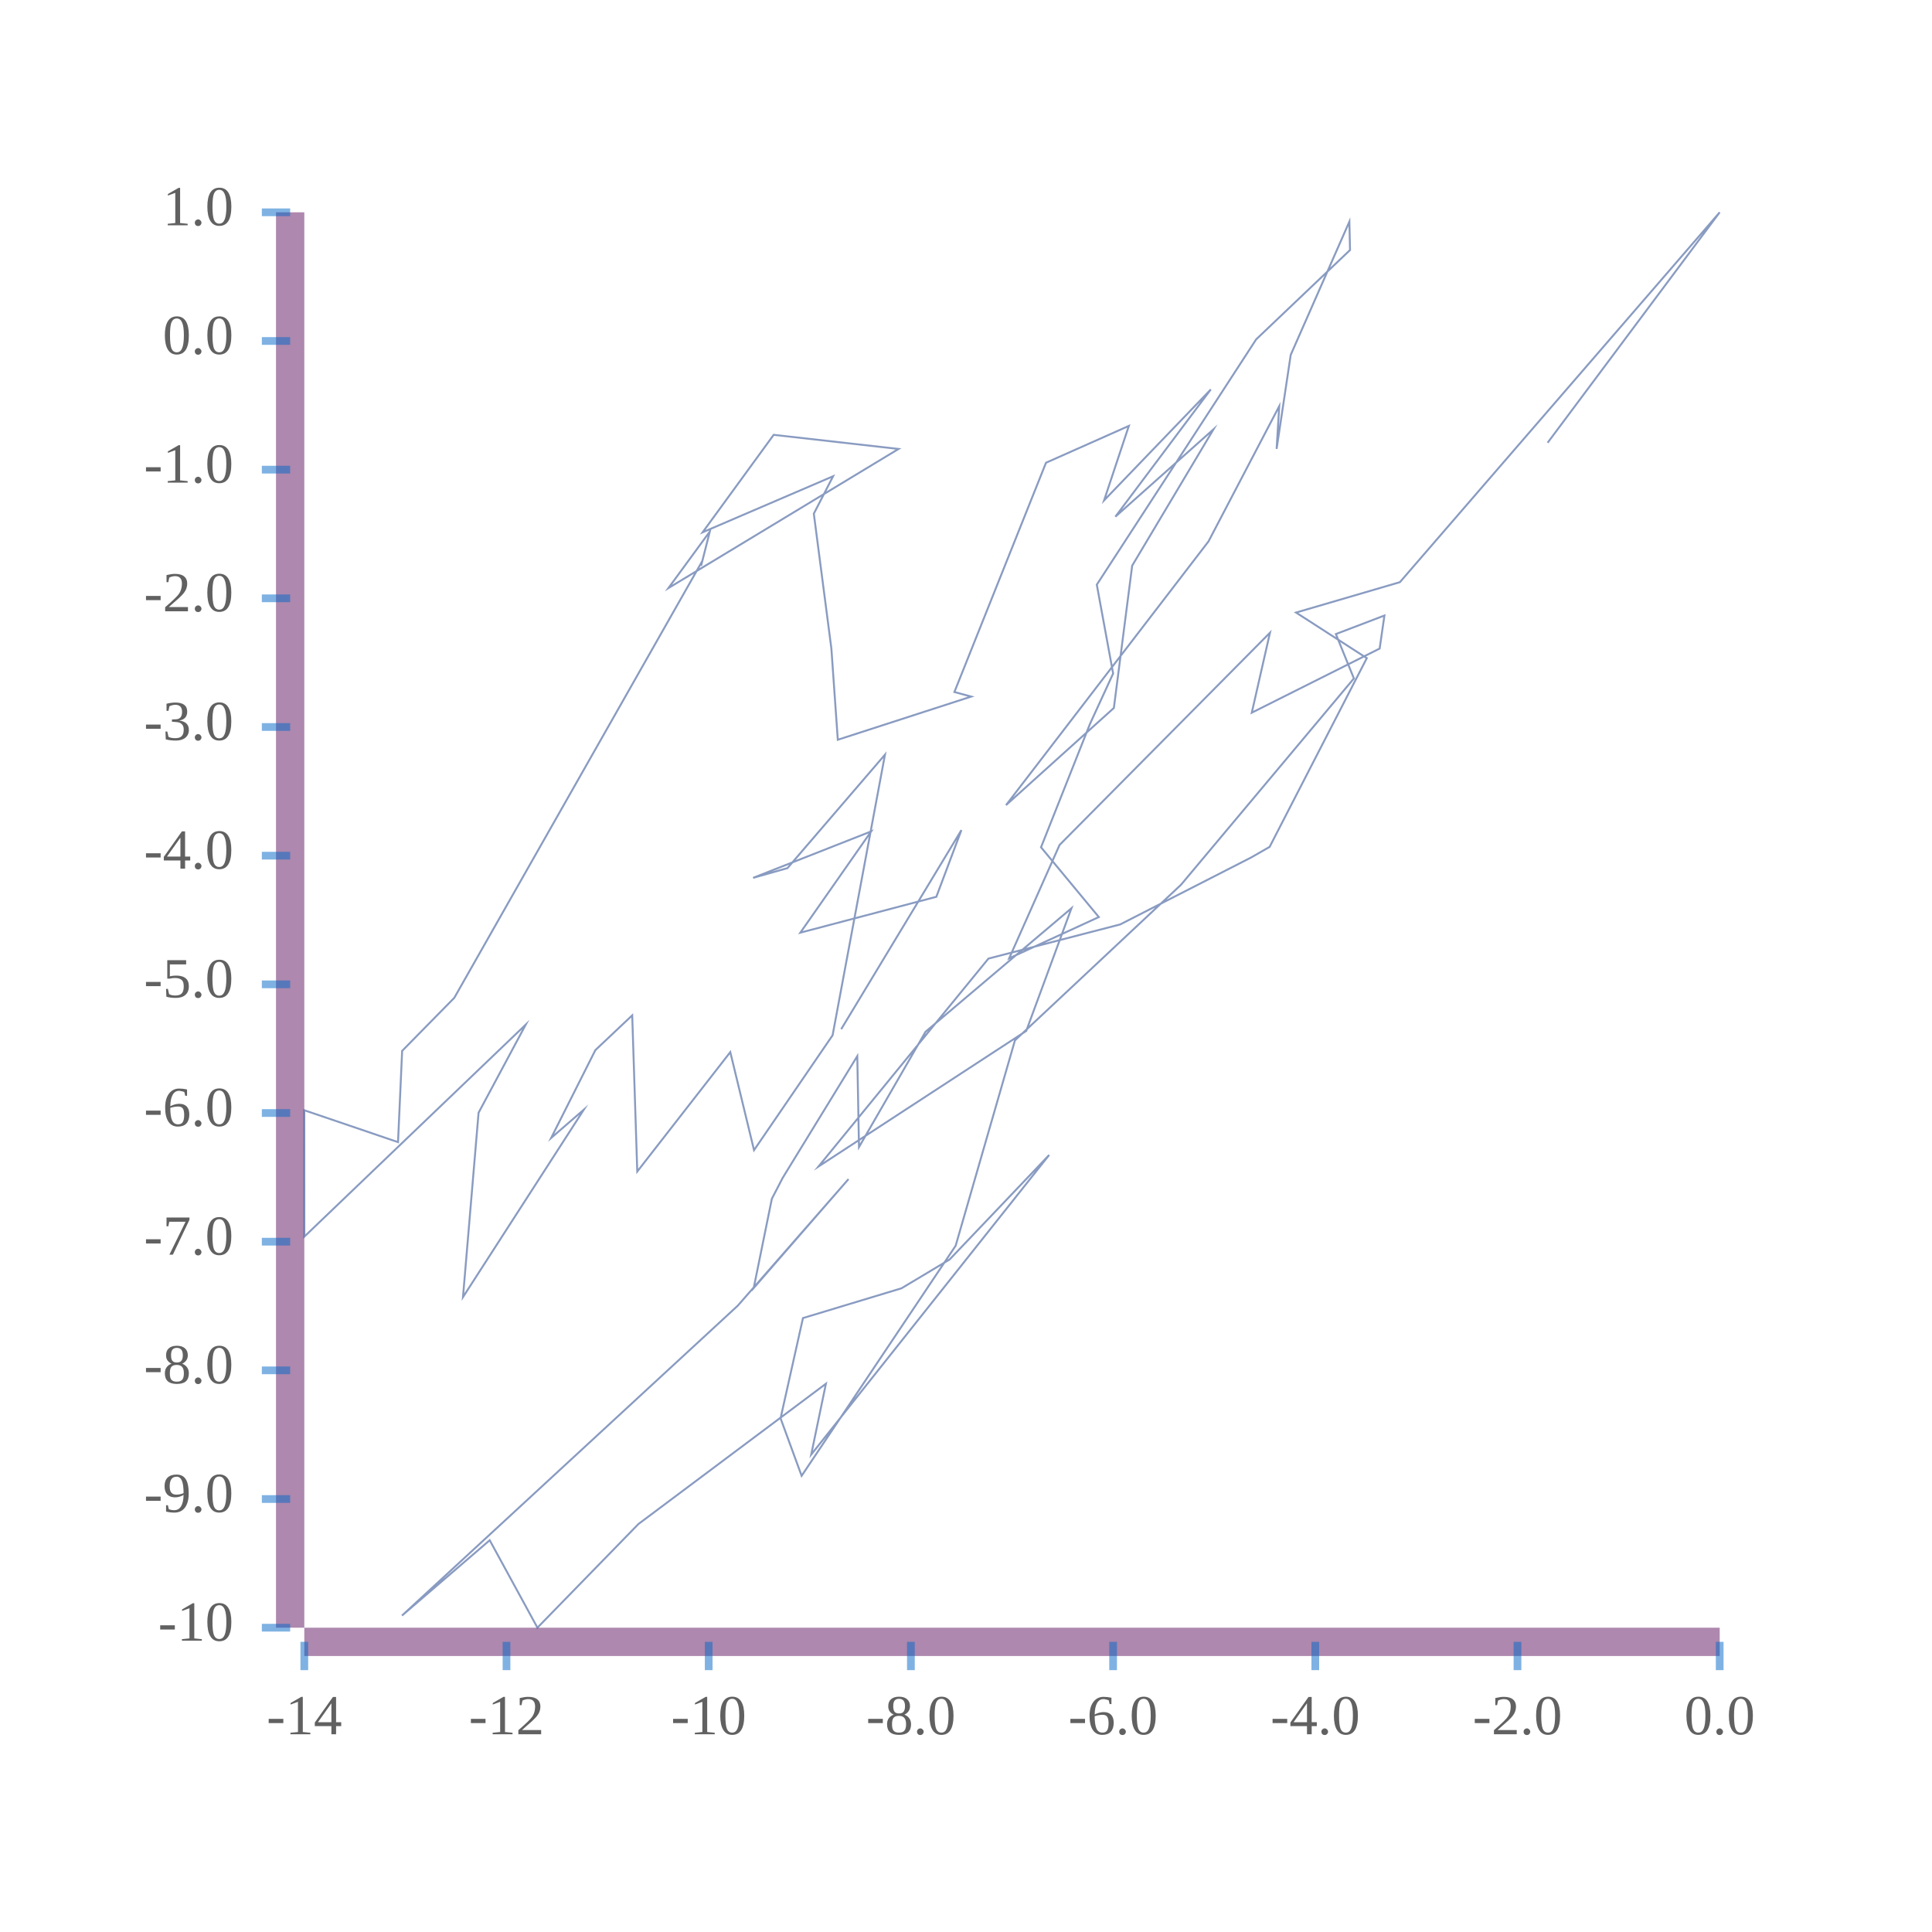
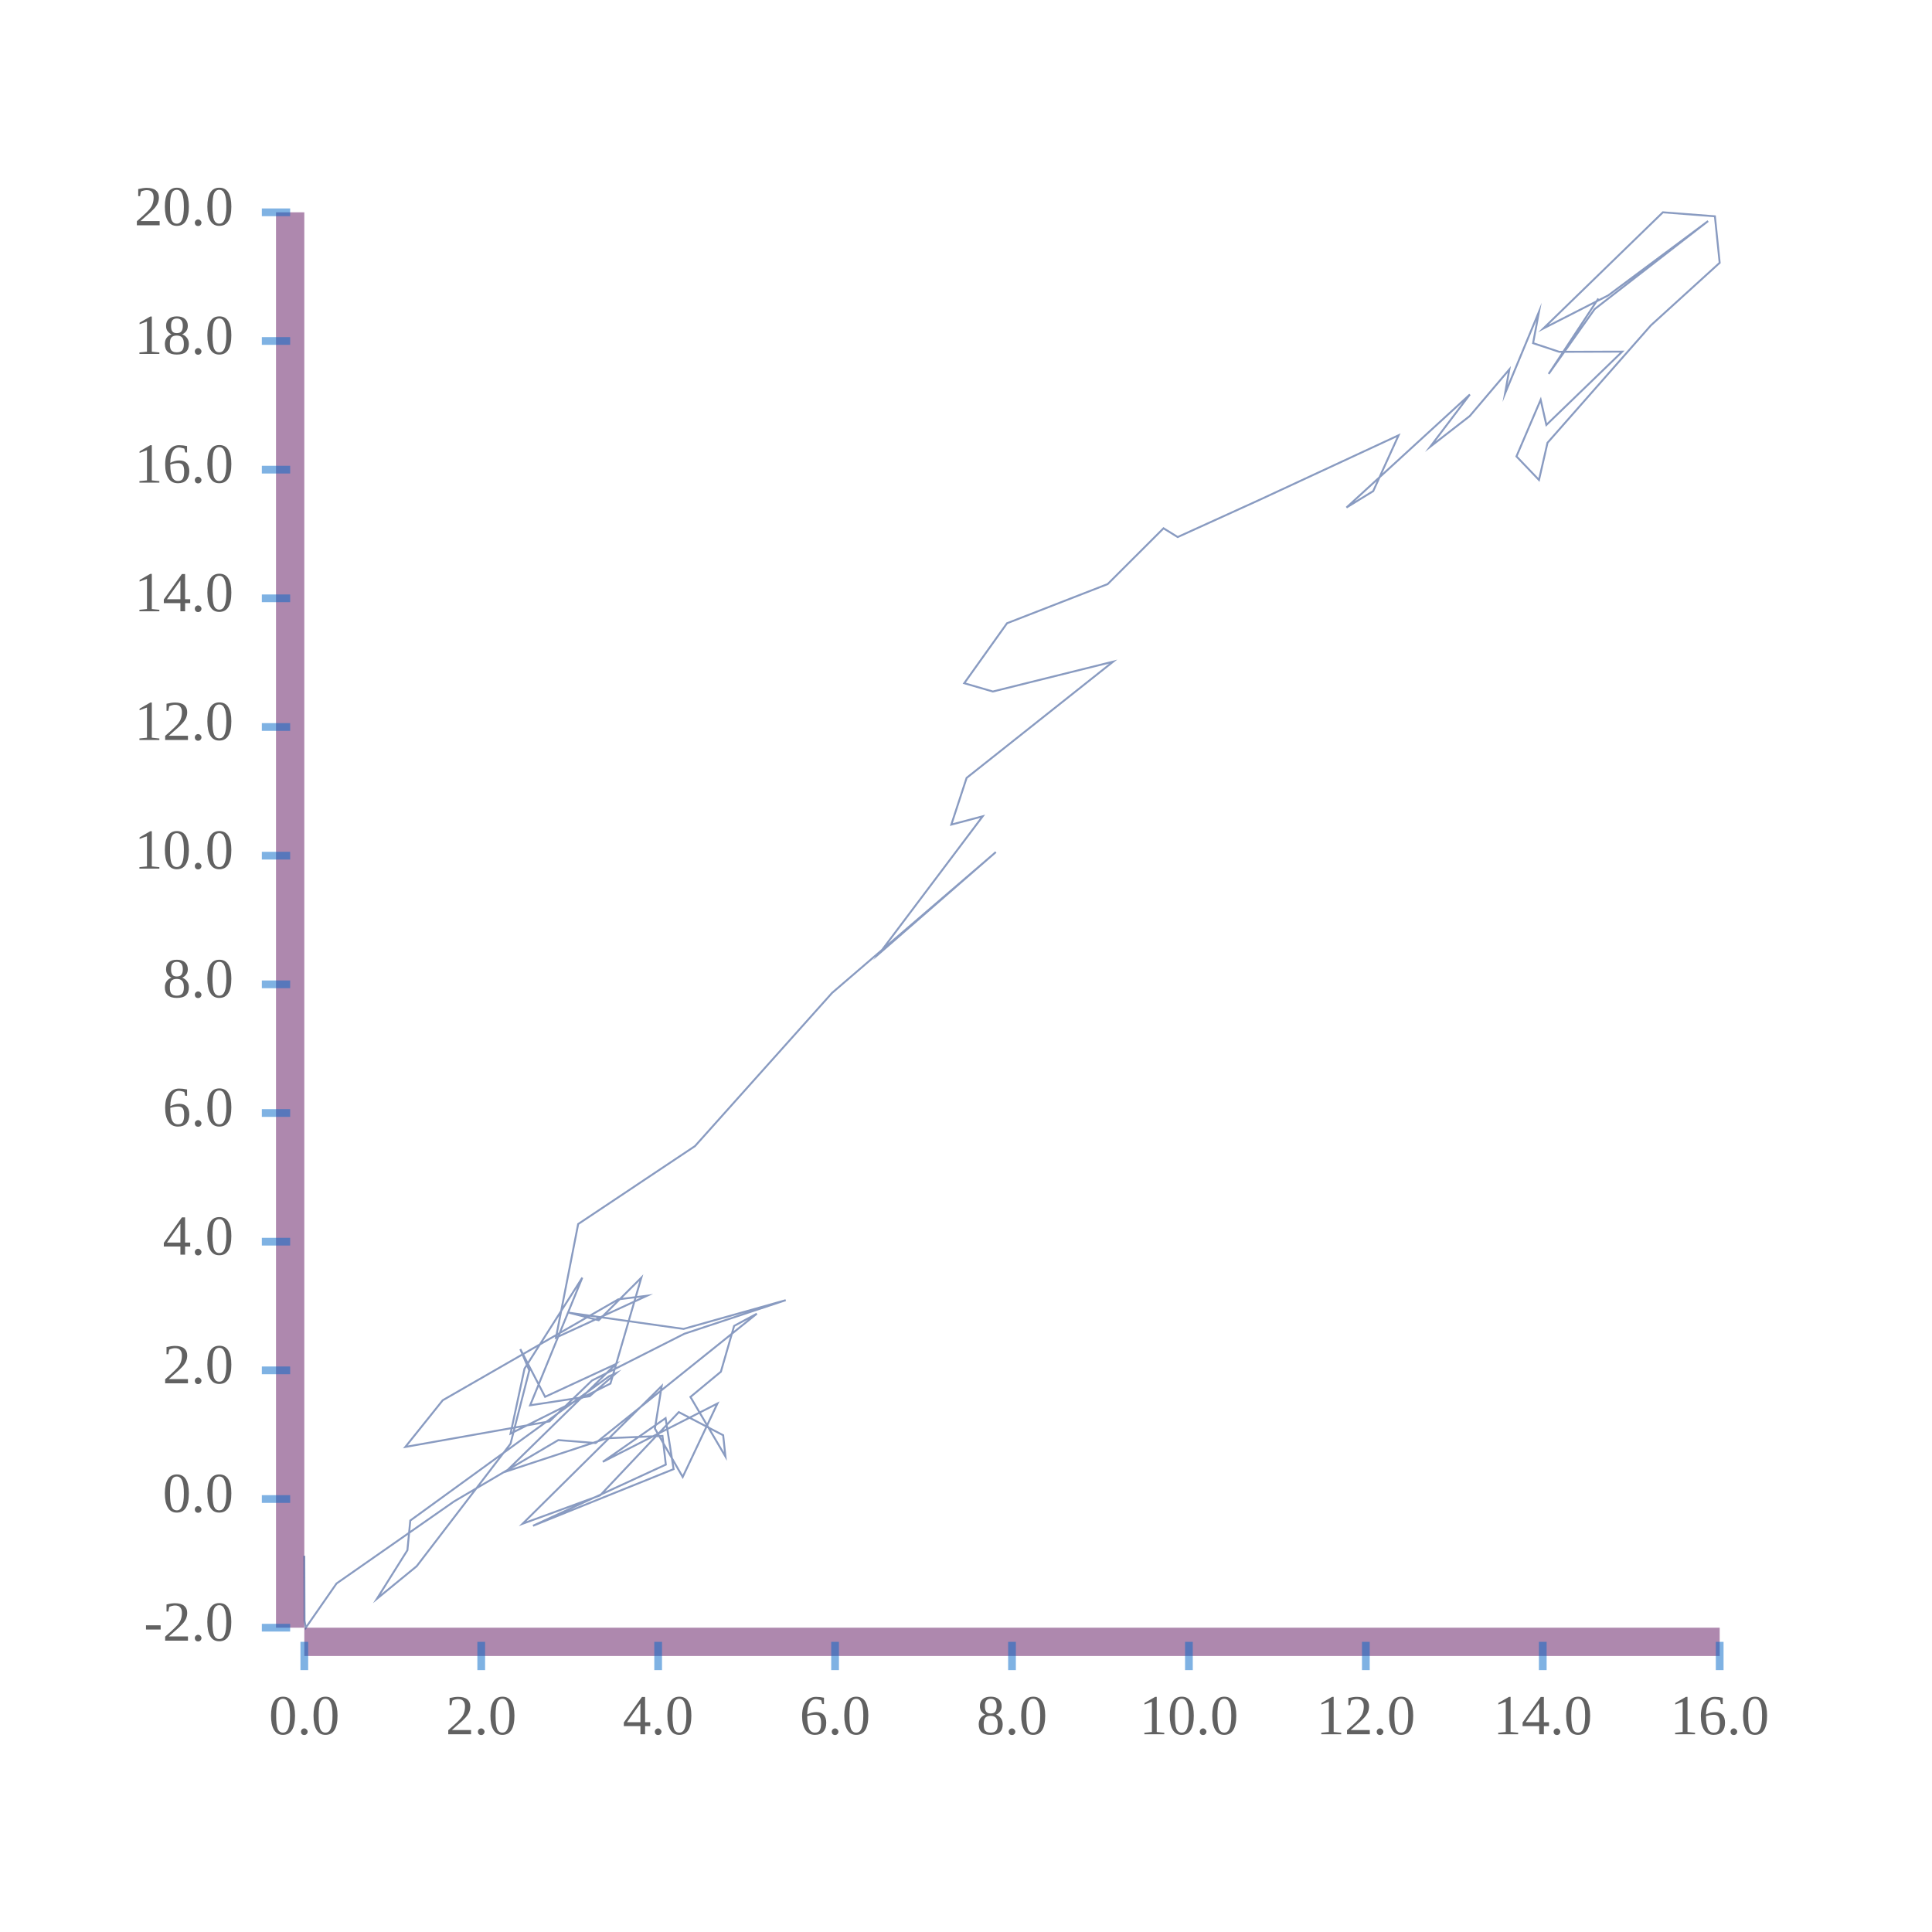
<svg xmlns="http://www.w3.org/2000/svg" height="200" stroke-opacity="1" viewBox="0 0 200 200" font-size="1" width="200" stroke="rgb(0,0,0)" version="1.1">
  <defs />
  <defs />
  <g stroke-linejoin="miter" stroke-opacity="0.0" fill-opacity="0.5" stroke="rgb(0,0,0)" stroke-width="0.0" fill="rgb(94,19,94)" stroke-linecap="butt" stroke-miterlimit="10.0">
    <path d="M 31.502,168.498 l -0,-146.52 h -2.93 l -0,146.52 Z" />
  </g>
  <defs />
  <g stroke-linejoin="miter" stroke-opacity="1.0" fill-opacity="0.7" font-size="5.861px" stroke="rgb(0,0,0)" stroke-width="0.8" fill="rgb(30,30,30)" stroke-linecap="butt" stroke-miterlimit="10.0">
-     <text dominant-baseline="middle" transform="matrix(1,0,0,1,24.1758,21.978)" stroke="none" text-anchor="end">1.0</text>
+     <text dominant-baseline="middle" transform="matrix(1,0,0,1,24.1758,21.978)" stroke="none" text-anchor="end">   20.0</text>
  </g>
  <defs />
  <g stroke-linejoin="miter" stroke-opacity="0.5" fill-opacity="0.0" stroke="rgb(0,102,200)" stroke-width="0.8" fill="rgb(0,0,0)" stroke-linecap="butt" stroke-miterlimit="10.0">
    <path d="M 27.106,21.978 h 2.93 " />
  </g>
  <defs />
  <g stroke-linejoin="miter" stroke-opacity="1.0" fill-opacity="0.7" font-size="5.861px" stroke="rgb(0,0,0)" stroke-width="0.8" fill="rgb(30,30,30)" stroke-linecap="butt" stroke-miterlimit="10.0">
-     <text dominant-baseline="middle" transform="matrix(1,0,0,1,24.1758,35.298)" stroke="none" text-anchor="end">0.0</text>
+     <text dominant-baseline="middle" transform="matrix(1,0,0,1,24.1758,35.298)" stroke="none" text-anchor="end">   18.0</text>
  </g>
  <defs />
  <g stroke-linejoin="miter" stroke-opacity="0.5" fill-opacity="0.0" stroke="rgb(0,102,200)" stroke-width="0.8" fill="rgb(0,0,0)" stroke-linecap="butt" stroke-miterlimit="10.0">
    <path d="M 27.106,35.298 h 2.93 " />
  </g>
  <defs />
  <g stroke-linejoin="miter" stroke-opacity="1.0" fill-opacity="0.7" font-size="5.861px" stroke="rgb(0,0,0)" stroke-width="0.8" fill="rgb(30,30,30)" stroke-linecap="butt" stroke-miterlimit="10.0">
-     <text dominant-baseline="middle" transform="matrix(1,0,0,1,24.1758,48.618)" stroke="none" text-anchor="end">-1.0</text>
+     <text dominant-baseline="middle" transform="matrix(1,0,0,1,24.1758,48.618)" stroke="none" text-anchor="end">   16.0</text>
  </g>
  <defs />
  <g stroke-linejoin="miter" stroke-opacity="0.5" fill-opacity="0.0" stroke="rgb(0,102,200)" stroke-width="0.8" fill="rgb(0,0,0)" stroke-linecap="butt" stroke-miterlimit="10.0">
    <path d="M 27.106,48.618 h 2.93 " />
  </g>
  <defs />
  <g stroke-linejoin="miter" stroke-opacity="1.0" fill-opacity="0.7" font-size="5.861px" stroke="rgb(0,0,0)" stroke-width="0.8" fill="rgb(30,30,30)" stroke-linecap="butt" stroke-miterlimit="10.0">
-     <text dominant-baseline="middle" transform="matrix(1,0,0,1,24.1758,61.9381)" stroke="none" text-anchor="end">-2.0</text>
+     <text dominant-baseline="middle" transform="matrix(1,0,0,1,24.1758,61.9381)" stroke="none" text-anchor="end">   14.0</text>
  </g>
  <defs />
  <g stroke-linejoin="miter" stroke-opacity="0.5" fill-opacity="0.0" stroke="rgb(0,102,200)" stroke-width="0.8" fill="rgb(0,0,0)" stroke-linecap="butt" stroke-miterlimit="10.0">
    <path d="M 27.106,61.938 h 2.93 " />
  </g>
  <defs />
  <g stroke-linejoin="miter" stroke-opacity="1.0" fill-opacity="0.7" font-size="5.861px" stroke="rgb(0,0,0)" stroke-width="0.8" fill="rgb(30,30,30)" stroke-linecap="butt" stroke-miterlimit="10.0">
-     <text dominant-baseline="middle" transform="matrix(1,0,0,1,24.1758,75.2581)" stroke="none" text-anchor="end">-3.0</text>
+     <text dominant-baseline="middle" transform="matrix(1,0,0,1,24.1758,75.2581)" stroke="none" text-anchor="end">   12.0</text>
  </g>
  <defs />
  <g stroke-linejoin="miter" stroke-opacity="0.5" fill-opacity="0.0" stroke="rgb(0,102,200)" stroke-width="0.8" fill="rgb(0,0,0)" stroke-linecap="butt" stroke-miterlimit="10.0">
    <path d="M 27.106,75.258 h 2.93 " />
  </g>
  <defs />
  <g stroke-linejoin="miter" stroke-opacity="1.0" fill-opacity="0.7" font-size="5.861px" stroke="rgb(0,0,0)" stroke-width="0.8" fill="rgb(30,30,30)" stroke-linecap="butt" stroke-miterlimit="10.0">
-     <text dominant-baseline="middle" transform="matrix(1,0,0,1,24.1758,88.5781)" stroke="none" text-anchor="end">-4.0</text>
+     <text dominant-baseline="middle" transform="matrix(1,0,0,1,24.1758,88.5781)" stroke="none" text-anchor="end">   10.0</text>
  </g>
  <defs />
  <g stroke-linejoin="miter" stroke-opacity="0.5" fill-opacity="0.0" stroke="rgb(0,102,200)" stroke-width="0.8" fill="rgb(0,0,0)" stroke-linecap="butt" stroke-miterlimit="10.0">
    <path d="M 27.106,88.578 h 2.93 " />
  </g>
  <defs />
  <g stroke-linejoin="miter" stroke-opacity="1.0" fill-opacity="0.7" font-size="5.861px" stroke="rgb(0,0,0)" stroke-width="0.8" fill="rgb(30,30,30)" stroke-linecap="butt" stroke-miterlimit="10.0">
-     <text dominant-baseline="middle" transform="matrix(1,0,0,1,24.1758,101.8981)" stroke="none" text-anchor="end">-5.0</text>
+     <text dominant-baseline="middle" transform="matrix(1,0,0,1,24.1758,101.8981)" stroke="none" text-anchor="end">    8.0</text>
  </g>
  <defs />
  <g stroke-linejoin="miter" stroke-opacity="0.5" fill-opacity="0.0" stroke="rgb(0,102,200)" stroke-width="0.8" fill="rgb(0,0,0)" stroke-linecap="butt" stroke-miterlimit="10.0">
    <path d="M 27.106,101.898 h 2.93 " />
  </g>
  <defs />
  <g stroke-linejoin="miter" stroke-opacity="1.0" fill-opacity="0.7" font-size="5.861px" stroke="rgb(0,0,0)" stroke-width="0.8" fill="rgb(30,30,30)" stroke-linecap="butt" stroke-miterlimit="10.0">
-     <text dominant-baseline="middle" transform="matrix(1,0,0,1,24.1758,115.2181)" stroke="none" text-anchor="end">-6.0</text>
+     <text dominant-baseline="middle" transform="matrix(1,0,0,1,24.1758,115.2181)" stroke="none" text-anchor="end">    6.0</text>
  </g>
  <defs />
  <g stroke-linejoin="miter" stroke-opacity="0.5" fill-opacity="0.0" stroke="rgb(0,102,200)" stroke-width="0.8" fill="rgb(0,0,0)" stroke-linecap="butt" stroke-miterlimit="10.0">
    <path d="M 27.106,115.218 h 2.93 " />
  </g>
  <defs />
  <g stroke-linejoin="miter" stroke-opacity="1.0" fill-opacity="0.7" font-size="5.861px" stroke="rgb(0,0,0)" stroke-width="0.8" fill="rgb(30,30,30)" stroke-linecap="butt" stroke-miterlimit="10.0">
-     <text dominant-baseline="middle" transform="matrix(1,0,0,1,24.1758,128.5381)" stroke="none" text-anchor="end">-7.0</text>
+     <text dominant-baseline="middle" transform="matrix(1,0,0,1,24.1758,128.5381)" stroke="none" text-anchor="end">    4.0</text>
  </g>
  <defs />
  <g stroke-linejoin="miter" stroke-opacity="0.5" fill-opacity="0.0" stroke="rgb(0,102,200)" stroke-width="0.8" fill="rgb(0,0,0)" stroke-linecap="butt" stroke-miterlimit="10.0">
    <path d="M 27.106,128.538 h 2.93 " />
  </g>
  <defs />
  <g stroke-linejoin="miter" stroke-opacity="1.0" fill-opacity="0.7" font-size="5.861px" stroke="rgb(0,0,0)" stroke-width="0.8" fill="rgb(30,30,30)" stroke-linecap="butt" stroke-miterlimit="10.0">
-     <text dominant-baseline="middle" transform="matrix(1,0,0,1,24.1758,141.8581)" stroke="none" text-anchor="end">-8.0</text>
+     <text dominant-baseline="middle" transform="matrix(1,0,0,1,24.1758,141.8581)" stroke="none" text-anchor="end">    2.0</text>
  </g>
  <defs />
  <g stroke-linejoin="miter" stroke-opacity="0.5" fill-opacity="0.0" stroke="rgb(0,102,200)" stroke-width="0.8" fill="rgb(0,0,0)" stroke-linecap="butt" stroke-miterlimit="10.0">
    <path d="M 27.106,141.858 h 2.93 " />
  </g>
  <defs />
  <g stroke-linejoin="miter" stroke-opacity="1.0" fill-opacity="0.7" font-size="5.861px" stroke="rgb(0,0,0)" stroke-width="0.8" fill="rgb(30,30,30)" stroke-linecap="butt" stroke-miterlimit="10.0">
-     <text dominant-baseline="middle" transform="matrix(1,0,0,1,24.1758,155.1782)" stroke="none" text-anchor="end">-9.0</text>
+     <text dominant-baseline="middle" transform="matrix(1,0,0,1,24.1758,155.1782)" stroke="none" text-anchor="end">    0.0</text>
  </g>
  <defs />
  <g stroke-linejoin="miter" stroke-opacity="0.5" fill-opacity="0.0" stroke="rgb(0,102,200)" stroke-width="0.8" fill="rgb(0,0,0)" stroke-linecap="butt" stroke-miterlimit="10.0">
    <path d="M 27.106,155.178 h 2.93 " />
  </g>
  <defs />
  <g stroke-linejoin="miter" stroke-opacity="1.0" fill-opacity="0.7" font-size="5.861px" stroke="rgb(0,0,0)" stroke-width="0.8" fill="rgb(30,30,30)" stroke-linecap="butt" stroke-miterlimit="10.0">
-     <text dominant-baseline="middle" transform="matrix(1,0,0,1,24.1758,168.4982)" stroke="none" text-anchor="end">-10</text>
+     <text dominant-baseline="middle" transform="matrix(1,0,0,1,24.1758,168.4982)" stroke="none" text-anchor="end">   -2.0</text>
  </g>
  <defs />
  <g stroke-linejoin="miter" stroke-opacity="0.5" fill-opacity="0.0" stroke="rgb(0,102,200)" stroke-width="0.8" fill="rgb(0,0,0)" stroke-linecap="butt" stroke-miterlimit="10.0">
    <path d="M 27.106,168.498 h 2.93 " />
  </g>
  <defs />
  <g stroke-linejoin="miter" stroke-opacity="0.0" fill-opacity="0.5" stroke="rgb(0,0,0)" stroke-width="0.0" fill="rgb(94,19,94)" stroke-linecap="butt" stroke-miterlimit="10.0">
    <path d="M 178.022,171.429 l -0,-2.93 h -146.52 l -0,2.93 Z" />
  </g>
  <defs />
  <g stroke-linejoin="miter" stroke-opacity="1.0" fill-opacity="0.7" font-size="5.861px" stroke="rgb(0,0,0)" stroke-width="0.8" fill="rgb(30,30,30)" stroke-linecap="butt" stroke-miterlimit="10.0">
-     <text dominant-baseline="text-before-edge" transform="matrix(1,0,0,1,178.022,175.8242)" stroke="none" text-anchor="middle">0.0</text>
+     <text dominant-baseline="text-before-edge" transform="matrix(1,0,0,1,178.022,175.8242)" stroke="none" text-anchor="middle">   16.0</text>
  </g>
  <defs />
  <g stroke-linejoin="miter" stroke-opacity="0.5" fill-opacity="0.0" stroke="rgb(0,102,200)" stroke-width="0.8" fill="rgb(0,0,0)" stroke-linecap="butt" stroke-miterlimit="10.0">
    <path d="M 178.022,169.963 v 2.93 " />
  </g>
  <defs />
  <g stroke-linejoin="miter" stroke-opacity="1.0" fill-opacity="0.7" font-size="5.861px" stroke="rgb(0,0,0)" stroke-width="0.8" fill="rgb(30,30,30)" stroke-linecap="butt" stroke-miterlimit="10.0">
-     <text dominant-baseline="text-before-edge" transform="matrix(1,0,0,1,157.0905,175.8242)" stroke="none" text-anchor="middle">-2.0</text>
+     <text dominant-baseline="text-before-edge" transform="matrix(1,0,0,1,159.707,175.8242)" stroke="none" text-anchor="middle">   14.0</text>
  </g>
  <defs />
  <g stroke-linejoin="miter" stroke-opacity="0.5" fill-opacity="0.0" stroke="rgb(0,102,200)" stroke-width="0.8" fill="rgb(0,0,0)" stroke-linecap="butt" stroke-miterlimit="10.0">
-     <path d="M 157.09,169.963 v 2.93 " />
+     <path d="M 159.707,169.963 v 2.93 " />
  </g>
  <defs />
  <g stroke-linejoin="miter" stroke-opacity="1.0" fill-opacity="0.7" font-size="5.861px" stroke="rgb(0,0,0)" stroke-width="0.8" fill="rgb(30,30,30)" stroke-linecap="butt" stroke-miterlimit="10.0">
-     <text dominant-baseline="text-before-edge" transform="matrix(1,0,0,1,136.1591,175.8242)" stroke="none" text-anchor="middle">-4.0</text>
+     <text dominant-baseline="text-before-edge" transform="matrix(1,0,0,1,141.3919,175.8242)" stroke="none" text-anchor="middle">   12.0</text>
  </g>
  <defs />
  <g stroke-linejoin="miter" stroke-opacity="0.5" fill-opacity="0.0" stroke="rgb(0,102,200)" stroke-width="0.8" fill="rgb(0,0,0)" stroke-linecap="butt" stroke-miterlimit="10.0">
-     <path d="M 136.159,169.963 v 2.93 " />
+     <path d="M 141.392,169.963 v 2.93 " />
  </g>
  <defs />
  <g stroke-linejoin="miter" stroke-opacity="1.0" fill-opacity="0.7" font-size="5.861px" stroke="rgb(0,0,0)" stroke-width="0.8" fill="rgb(30,30,30)" stroke-linecap="butt" stroke-miterlimit="10.0">
-     <text dominant-baseline="text-before-edge" transform="matrix(1,0,0,1,115.2276,175.8242)" stroke="none" text-anchor="middle">-6.0</text>
+     <text dominant-baseline="text-before-edge" transform="matrix(1,0,0,1,123.0769,175.8242)" stroke="none" text-anchor="middle">   10.0</text>
  </g>
  <defs />
  <g stroke-linejoin="miter" stroke-opacity="0.5" fill-opacity="0.0" stroke="rgb(0,102,200)" stroke-width="0.8" fill="rgb(0,0,0)" stroke-linecap="butt" stroke-miterlimit="10.0">
-     <path d="M 115.228,169.963 v 2.93 " />
+     <path d="M 123.077,169.963 v 2.93 " />
  </g>
  <defs />
  <g stroke-linejoin="miter" stroke-opacity="1.0" fill-opacity="0.7" font-size="5.861px" stroke="rgb(0,0,0)" stroke-width="0.8" fill="rgb(30,30,30)" stroke-linecap="butt" stroke-miterlimit="10.0">
-     <text dominant-baseline="text-before-edge" transform="matrix(1,0,0,1,94.2962,175.8242)" stroke="none" text-anchor="middle">-8.0</text>
+     <text dominant-baseline="text-before-edge" transform="matrix(1,0,0,1,104.7619,175.8242)" stroke="none" text-anchor="middle">    8.0</text>
  </g>
  <defs />
  <g stroke-linejoin="miter" stroke-opacity="0.5" fill-opacity="0.0" stroke="rgb(0,102,200)" stroke-width="0.8" fill="rgb(0,0,0)" stroke-linecap="butt" stroke-miterlimit="10.0">
-     <path d="M 94.296,169.963 v 2.93 " />
+     <path d="M 104.762,169.963 v 2.93 " />
  </g>
  <defs />
  <g stroke-linejoin="miter" stroke-opacity="1.0" fill-opacity="0.7" font-size="5.861px" stroke="rgb(0,0,0)" stroke-width="0.8" fill="rgb(30,30,30)" stroke-linecap="butt" stroke-miterlimit="10.0">
-     <text dominant-baseline="text-before-edge" transform="matrix(1,0,0,1,73.3647,175.8242)" stroke="none" text-anchor="middle">-10</text>
+     <text dominant-baseline="text-before-edge" transform="matrix(1,0,0,1,86.4469,175.8242)" stroke="none" text-anchor="middle">    6.0</text>
  </g>
  <defs />
  <g stroke-linejoin="miter" stroke-opacity="0.5" fill-opacity="0.0" stroke="rgb(0,102,200)" stroke-width="0.8" fill="rgb(0,0,0)" stroke-linecap="butt" stroke-miterlimit="10.0">
-     <path d="M 73.365,169.963 v 2.93 " />
+     <path d="M 86.447,169.963 v 2.93 " />
  </g>
  <defs />
  <g stroke-linejoin="miter" stroke-opacity="1.0" fill-opacity="0.7" font-size="5.861px" stroke="rgb(0,0,0)" stroke-width="0.8" fill="rgb(30,30,30)" stroke-linecap="butt" stroke-miterlimit="10.0">
-     <text dominant-baseline="text-before-edge" transform="matrix(1,0,0,1,52.4333,175.8242)" stroke="none" text-anchor="middle">-12</text>
+     <text dominant-baseline="text-before-edge" transform="matrix(1,0,0,1,68.1319,175.8242)" stroke="none" text-anchor="middle">    4.0</text>
  </g>
  <defs />
  <g stroke-linejoin="miter" stroke-opacity="0.5" fill-opacity="0.0" stroke="rgb(0,102,200)" stroke-width="0.8" fill="rgb(0,0,0)" stroke-linecap="butt" stroke-miterlimit="10.0">
-     <path d="M 52.433,169.963 v 2.93 " />
+     <path d="M 68.132,169.963 v 2.93 " />
  </g>
  <defs />
  <g stroke-linejoin="miter" stroke-opacity="1.0" fill-opacity="0.7" font-size="5.861px" stroke="rgb(0,0,0)" stroke-width="0.8" fill="rgb(30,30,30)" stroke-linecap="butt" stroke-miterlimit="10.0">
-     <text dominant-baseline="text-before-edge" transform="matrix(1,0,0,1,31.5018,175.8242)" stroke="none" text-anchor="middle">-14</text>
+     <text dominant-baseline="text-before-edge" transform="matrix(1,0,0,1,49.8168,175.8242)" stroke="none" text-anchor="middle">    2.0</text>
+   </g>
+   <defs />
+   <g stroke-linejoin="miter" stroke-opacity="0.5" fill-opacity="0.0" stroke="rgb(0,102,200)" stroke-width="0.8" fill="rgb(0,0,0)" stroke-linecap="butt" stroke-miterlimit="10.0">
+     <path d="M 49.817,169.963 v 2.93 " />
+   </g>
+   <defs />
+   <g stroke-linejoin="miter" stroke-opacity="1.0" fill-opacity="0.7" font-size="5.861px" stroke="rgb(0,0,0)" stroke-width="0.8" fill="rgb(30,30,30)" stroke-linecap="butt" stroke-miterlimit="10.0">
+     <text dominant-baseline="text-before-edge" transform="matrix(1,0,0,1,31.5018,175.8242)" stroke="none" text-anchor="middle">    0.0</text>
  </g>
  <defs />
  <g stroke-linejoin="miter" stroke-opacity="0.5" fill-opacity="0.0" stroke="rgb(0,102,200)" stroke-width="0.8" fill="rgb(0,0,0)" stroke-linecap="butt" stroke-miterlimit="10.0">
    <path d="M 31.502,169.963 v 2.93 " />
  </g>
  <defs />
  <g stroke-linejoin="miter" stroke-opacity="0.6" fill-opacity="0.0" stroke="rgb(59,89,152)" stroke-width="0.2" fill="rgb(0,0,0)" stroke-linecap="butt" stroke-miterlimit="10.0">
-     <path d="M 160.209,45.833 l 17.813,-23.855 l -33.106,38.289 l -10.75,3.144 l 7.325,4.721 l -10.06,19.537 l -1.923,1.103 l -13.545,6.924 l -13.642,3.538 l -17.591,21.522 l 21.506,-14.034 l 4.68,-12.701 l -15.107,12.789 l -6.887,11.937 l -0.176,-9.416 l -7.724,12.604 l -1.12,2.163 l -1.88,9.242 l 9.815,-11.28 l -11.461,13.1 l -34.764,32.085 l 9.082,-7.8 l 4.941,9.052 l 10.453,-10.729 l 19.411,-14.526 l -1.523,7.334 l 24.634,-31.013 l -10.308,10.82 l -4.981,2.982 l -10.198,3.081 l -2.32,10.377 l 2.181,5.954 l 15.944,-23.82 l 6.139,-21.258 l 17.189,-16.107 l 17.898,-21.36 l -1.864,-4.595 l 5.026,-1.918 l -0.496,3.42 l -13.236,6.638 l 1.883,-8.279 l -21.781,21.97 l -5.216,11.734 l 9.28,-4.268 l -5.983,-7.224 l 5.068,-12.772 l 2.396,-5.216 l -1.691,-9.197 l 16.496,-25.392 l 9.718,-9.248 l -0.067,-2.94 l -6.071,13.789 l -1.462,9.736 l 0.271,-4.421 l -7.322,13.997 l -20.958,27.299 l 11.161,-10.055 l 1.897,-14.736 l 8.42,-14.115 l -10.16,9.048 l 9.879,-13.173 l -11.047,11.484 l 2.563,-7.708 l -8.576,3.814 l -9.483,23.733 l 1.739,0.474 l -13.809,4.468 l -0.666,-9.447 l -1.817,-13.957 l 1.997,-3.874 l -13.506,5.801 l 7.353,-10.088 l 12.927,1.461 l -23.82,14.402 l 4.281,-5.85 l -0.901,3.55 l 0.122,-0.497 l -25.671,45.215 l -5.399,5.493 l -0.426,9.444 l -9.7,-3.3 l 0.007,13.08 l 22.919,-21.95 l -4.887,9.126 l -1.614,19.088 l 12.51,-19.406 l -3.383,2.93 l 4.577,-9.092 l 3.815,-3.6 l 0.523,16.166 l 9.629,-12.359 l 2.458,10.148 l 8.132,-11.89 l 5.424,-29.054 l -10.095,11.75 l -3.555,1.005 l 12.22,-4.807 l -7.333,10.483 l 14.079,-3.713 l 2.596,-6.908 l -12.444,20.611 " />
+     <path d="M 31.502,161.056 l 0.024,6.735 l 0.13,0.708 l 3.185,-4.58 l 12.149,-8.482 l 10.805,-6.359 l 3.868,0.304 l 16.683,-13.387 l -2.349,1.262 l -1.371,4.743 l -3.151,2.612 l 3.623,6.165 l -0.236,-2.203 l -4.592,-2.392 l -8.144,8.618 l -8.028,2.937 l 14.401,-14.255 l -0.704,4.401 l 2.878,5.015 l 3.597,-7.607 l -11.865,6.036 l 6.496,-4.518 l 0.83,5.275 l -14.555,5.865 l 13.749,-6.336 l -0.345,-2.966 l -5.727,0.238 l -10.467,3.445 l 11.359,-11.119 l -7.317,3.387 l -2.565,-4.938 l 0.929,2.205 l -1.942,7.589 l -9.714,12.679 l -4.116,3.369 l 3.154,-5.025 l 0.299,-3.072 l 20.579,-14.935 l 0.721,-0.318 l -2.736,2.386 l -6.157,0.938 l 5.399,-13.212 l -5.983,9.421 l -1.444,6.722 l 10.343,-5.183 l 3.195,-10.959 l -4.413,4.406 l -3.062,-0.776 l 11.848,1.674 l 10.575,-2.974 l -10.491,3.476 l -9.573,4.845 l -4.384,4.224 l -14.929,2.646 l 3.869,-4.83 l 18.178,-10.45 l 2.969,-0.369 l -9.425,4.335 l 2.3,-11.758 l 12.097,-8.074 l 14.185,-15.853 l 16.955,-14.581 l -12.044,10.482 l 10.682,-14.184 l -3.246,0.858 l 1.583,-4.835 l 15.172,-12.035 l -12.457,3.094 l -2.961,-0.86 l 4.428,-6.207 l 10.42,-4.055 l 5.782,-5.775 l 1.467,0.906 l 8.306,-3.775 l 14.561,-6.759 l -2.629,5.779 l -2.765,1.699 l 12.772,-11.701 l -4.102,5.407 l 4.085,-3.171 l 4.102,-4.831 l -0.443,2.494 l 3.513,-8.467 l -0.61,3.253 l 2.7,0.896 l 6.527,-0.018 l -7.852,7.588 l -0.59,-2.605 l -2.507,5.862 l 2.332,2.439 l 0.882,-3.849 l 10.704,-12.156 l 7.119,-6.475 l -0.494,-4.813 l -5.384,-0.414 l -12.376,12.027 l 6.713,-3.423 l 10.343,-7.697 l -11.749,9.118 l -4.757,6.705 l 5.148,-7.806 " />
  </g>
</svg>
